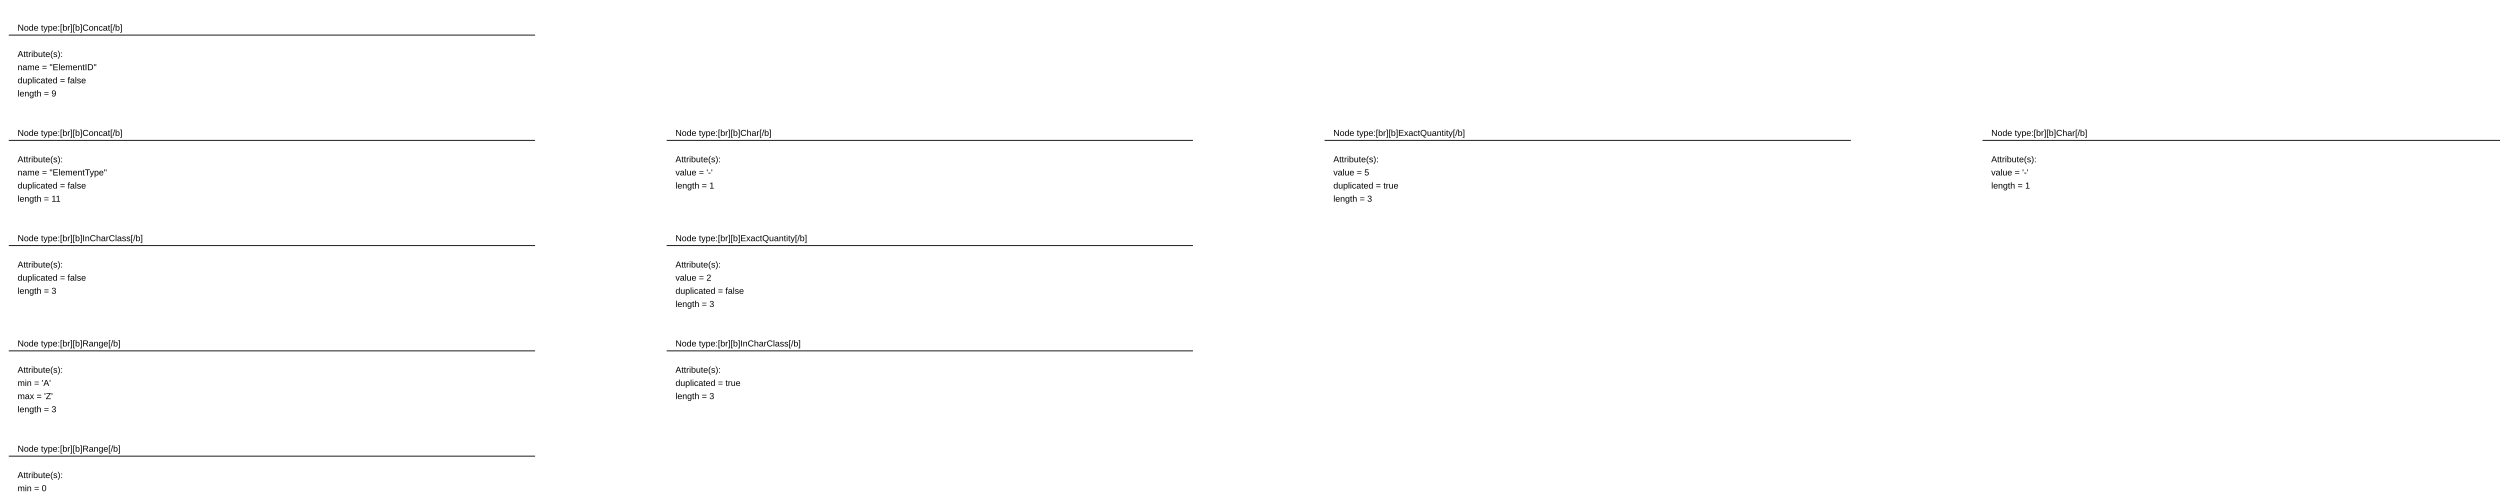
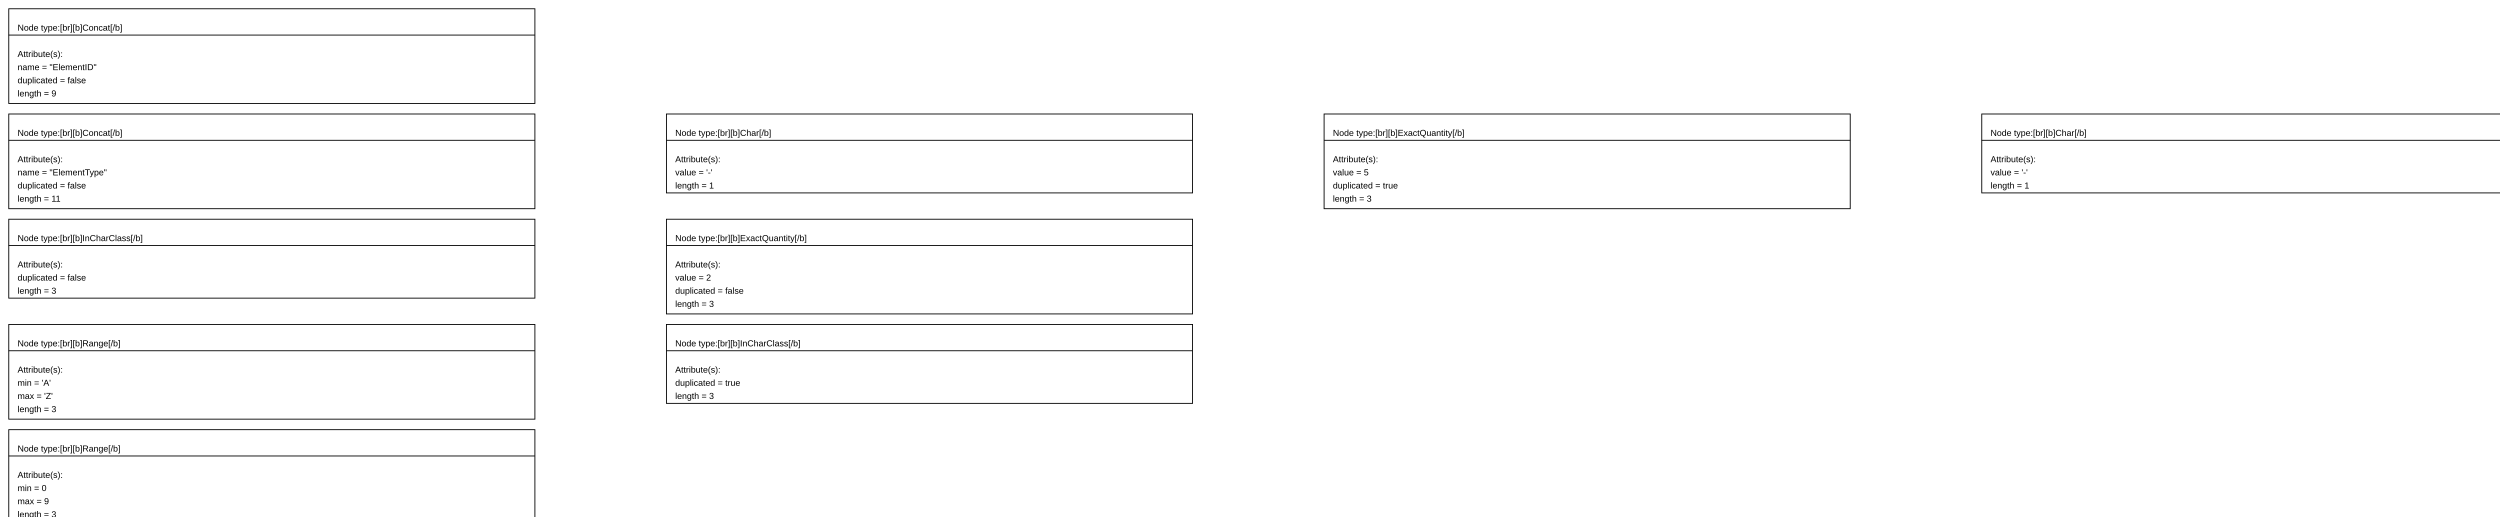
<svg xmlns="http://www.w3.org/2000/svg" version="1.1">
  <g style="font-size:10px; font-family:Arial; ">
-     <rect style="stroke:black; stroke-width:1; fill:none; " height="0" width="600" y="10" x="10" />
+     <rect style="stroke:black; stroke-width:1; fill:none; " height="108" width="600" y="10" x="10" />
    <text y="35" x="20">
Node type:[br][b]Concat[/b]</text>
    <line y1="40" x2="610" style="stroke:black; stroke-width:1; " x1="10" y2="40" />
    <text y="65" x="20">
Attribute(s):</text>
    <text y="80" x="20">
name = "ElementID"</text>
    <text y="95" x="20">
duplicated = false</text>
    <text y="110" x="20">
length = 9</text>
  </g>
  <g style="font-size:10px; font-family:Arial; ">
-     <rect style="stroke:black; stroke-width:1; fill:none; " height="0" width="600" y="130" x="10" />
+     <rect style="stroke:black; stroke-width:1; fill:none; " height="108" width="600" y="130" x="10" />
    <text y="155" x="20">
Node type:[br][b]Concat[/b]</text>
    <line y1="160" x2="610" style="stroke:black; stroke-width:1; " x1="10" y2="160" />
    <text y="185" x="20">
Attribute(s):</text>
    <text y="200" x="20">
name = "ElementType"</text>
    <text y="215" x="20">
duplicated = false</text>
    <text y="230" x="20">
length = 11</text>
  </g>
  <g style="font-size:10px; font-family:Arial; ">
-     <rect style="stroke:black; stroke-width:1; fill:none; " height="0" width="600" y="130" x="760" />
+     <rect style="stroke:black; stroke-width:1; fill:none; " height="90" width="600" y="130" x="760" />
    <text y="155" x="770">
Node type:[br][b]Char[/b]</text>
    <line y1="160" x2="1360" style="stroke:black; stroke-width:1; " x1="760" y2="160" />
    <text y="185" x="770">
Attribute(s):</text>
    <text y="200" x="770">
value = '-'</text>
    <text y="215" x="770">
length = 1</text>
  </g>
  <g style="font-size:10px; font-family:Arial; ">
-     <rect style="stroke:black; stroke-width:1; fill:none; " height="0" width="600" y="130" x="1510" />
+     <rect style="stroke:black; stroke-width:1; fill:none; " height="108" width="600" y="130" x="1510" />
    <text y="155" x="1520">
Node type:[br][b]ExactQuantity[/b]</text>
    <line y1="160" x2="2110" style="stroke:black; stroke-width:1; " x1="1510" y2="160" />
    <text y="185" x="1520">
Attribute(s):</text>
    <text y="200" x="1520">
value = 5</text>
    <text y="215" x="1520">
duplicated = true</text>
    <text y="230" x="1520">
length = 3</text>
  </g>
  <g style="font-size:10px; font-family:Arial; ">
-     <rect style="stroke:black; stroke-width:1; fill:none; " height="0" width="600" y="130" x="2260" />
+     <rect style="stroke:black; stroke-width:1; fill:none; " height="90" width="600" y="130" x="2260" />
    <text y="155" x="2270">
Node type:[br][b]Char[/b]</text>
    <line y1="160" x2="2860" style="stroke:black; stroke-width:1; " x1="2260" y2="160" />
    <text y="185" x="2270">
Attribute(s):</text>
    <text y="200" x="2270">
value = '-'</text>
    <text y="215" x="2270">
length = 1</text>
  </g>
  <g style="font-size:10px; font-family:Arial; ">
-     <rect style="stroke:black; stroke-width:1; fill:none; " height="0" width="600" y="250" x="10" />
+     <rect style="stroke:black; stroke-width:1; fill:none; " height="90" width="600" y="250" x="10" />
    <text y="275" x="20">
Node type:[br][b]InCharClass[/b]</text>
    <line y1="280" x2="610" style="stroke:black; stroke-width:1; " x1="10" y2="280" />
    <text y="305" x="20">
Attribute(s):</text>
    <text y="320" x="20">
duplicated = false</text>
    <text y="335" x="20">
length = 3</text>
  </g>
  <g style="font-size:10px; font-family:Arial; ">
-     <rect style="stroke:black; stroke-width:1; fill:none; " height="0" width="600" y="250" x="760" />
+     <rect style="stroke:black; stroke-width:1; fill:none; " height="108" width="600" y="250" x="760" />
    <text y="275" x="770">
Node type:[br][b]ExactQuantity[/b]</text>
    <line y1="280" x2="1360" style="stroke:black; stroke-width:1; " x1="760" y2="280" />
    <text y="305" x="770">
Attribute(s):</text>
    <text y="320" x="770">
value = 2</text>
    <text y="335" x="770">
duplicated = false</text>
    <text y="350" x="770">
length = 3</text>
  </g>
  <g style="font-size:10px; font-family:Arial; ">
-     <rect style="stroke:black; stroke-width:1; fill:none; " height="0" width="600" y="370" x="10" />
+     <rect style="stroke:black; stroke-width:1; fill:none; " height="108" width="600" y="370" x="10" />
    <text y="395" x="20">
Node type:[br][b]Range[/b]</text>
    <line y1="400" x2="610" style="stroke:black; stroke-width:1; " x1="10" y2="400" />
    <text y="425" x="20">
Attribute(s):</text>
    <text y="440" x="20">
min = 'A'</text>
    <text y="455" x="20">
max = 'Z'</text>
    <text y="470" x="20">
length = 3</text>
  </g>
  <g style="font-size:10px; font-family:Arial; ">
-     <rect style="stroke:black; stroke-width:1; fill:none; " height="0" width="600" y="370" x="760" />
+     <rect style="stroke:black; stroke-width:1; fill:none; " height="90" width="600" y="370" x="760" />
    <text y="395" x="770">
Node type:[br][b]InCharClass[/b]</text>
    <line y1="400" x2="1360" style="stroke:black; stroke-width:1; " x1="760" y2="400" />
    <text y="425" x="770">
Attribute(s):</text>
    <text y="440" x="770">
duplicated = true</text>
    <text y="455" x="770">
length = 3</text>
  </g>
  <g style="font-size:10px; font-family:Arial; ">
-     <rect style="stroke:black; stroke-width:1; fill:none; " height="0" width="600" y="490" x="10" />
+     <rect style="stroke:black; stroke-width:1; fill:none; " height="108" width="600" y="490" x="10" />
    <text y="515" x="20">
Node type:[br][b]Range[/b]</text>
    <line y1="520" x2="610" style="stroke:black; stroke-width:1; " x1="10" y2="520" />
    <text y="545" x="20">
Attribute(s):</text>
    <text y="560" x="20">
min = 0</text>
    <text y="575" x="20">
max = 9</text>
    <text y="590" x="20">
length = 3</text>
  </g>
</svg>
